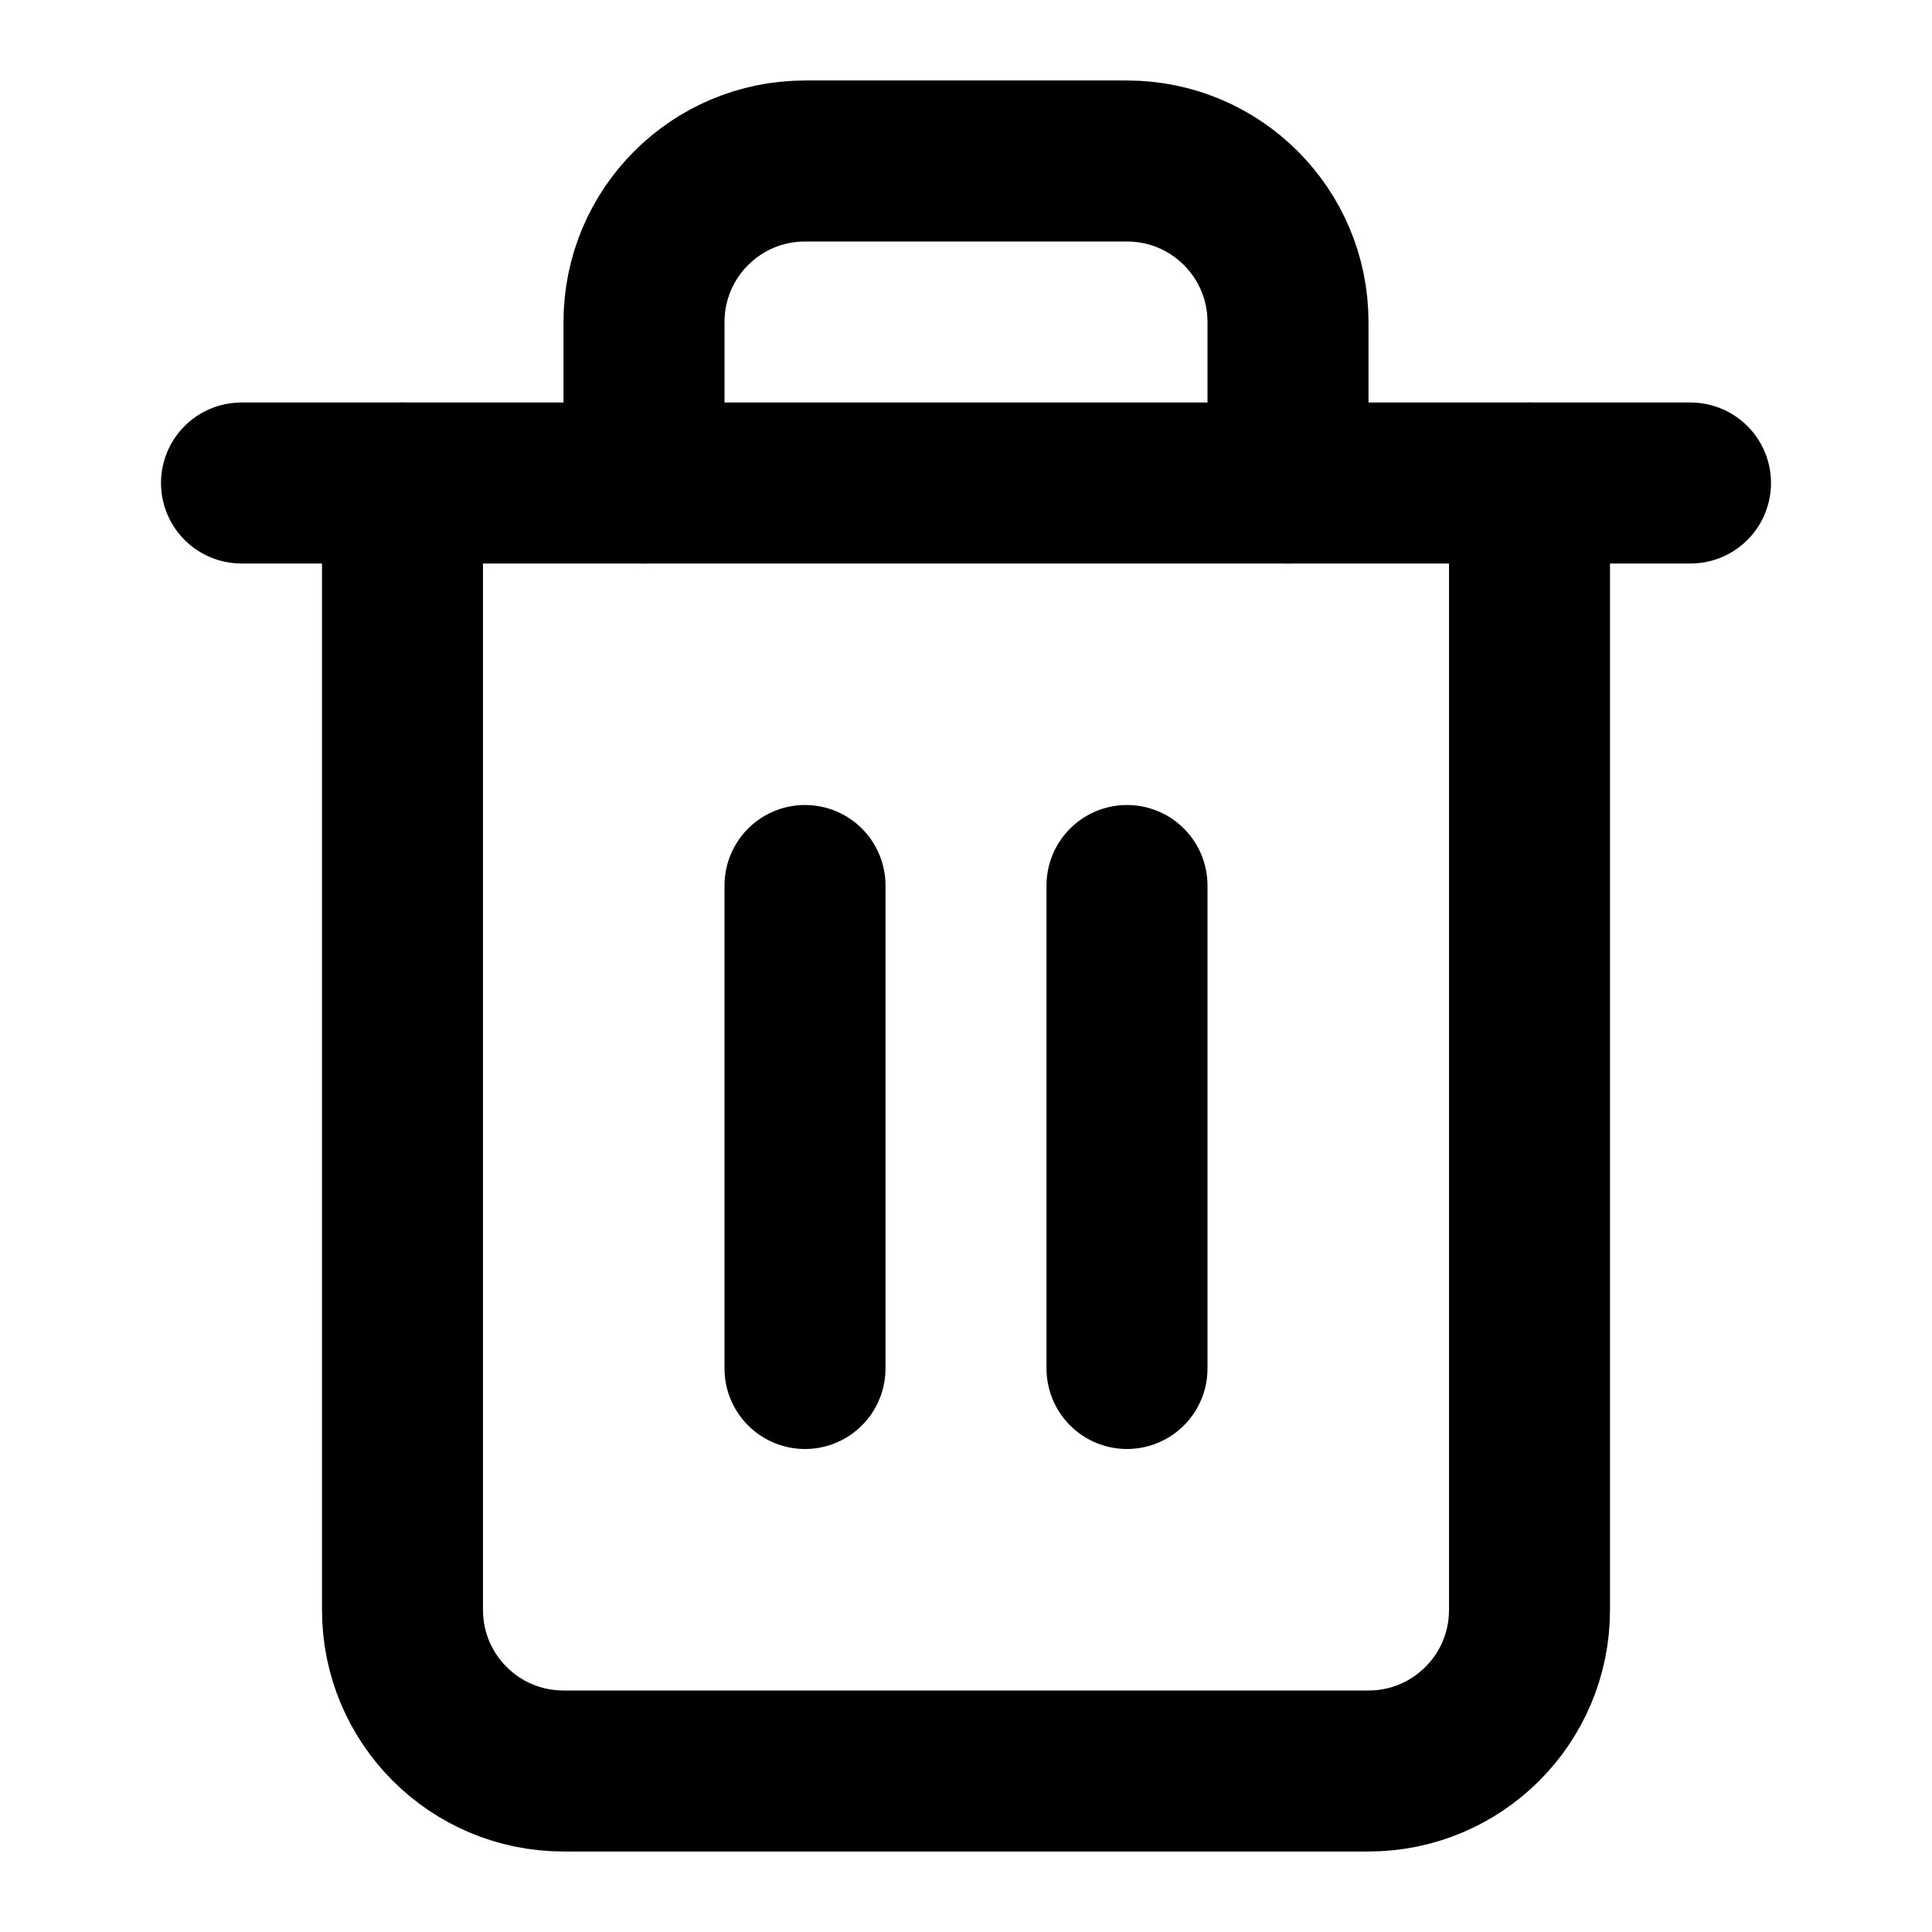
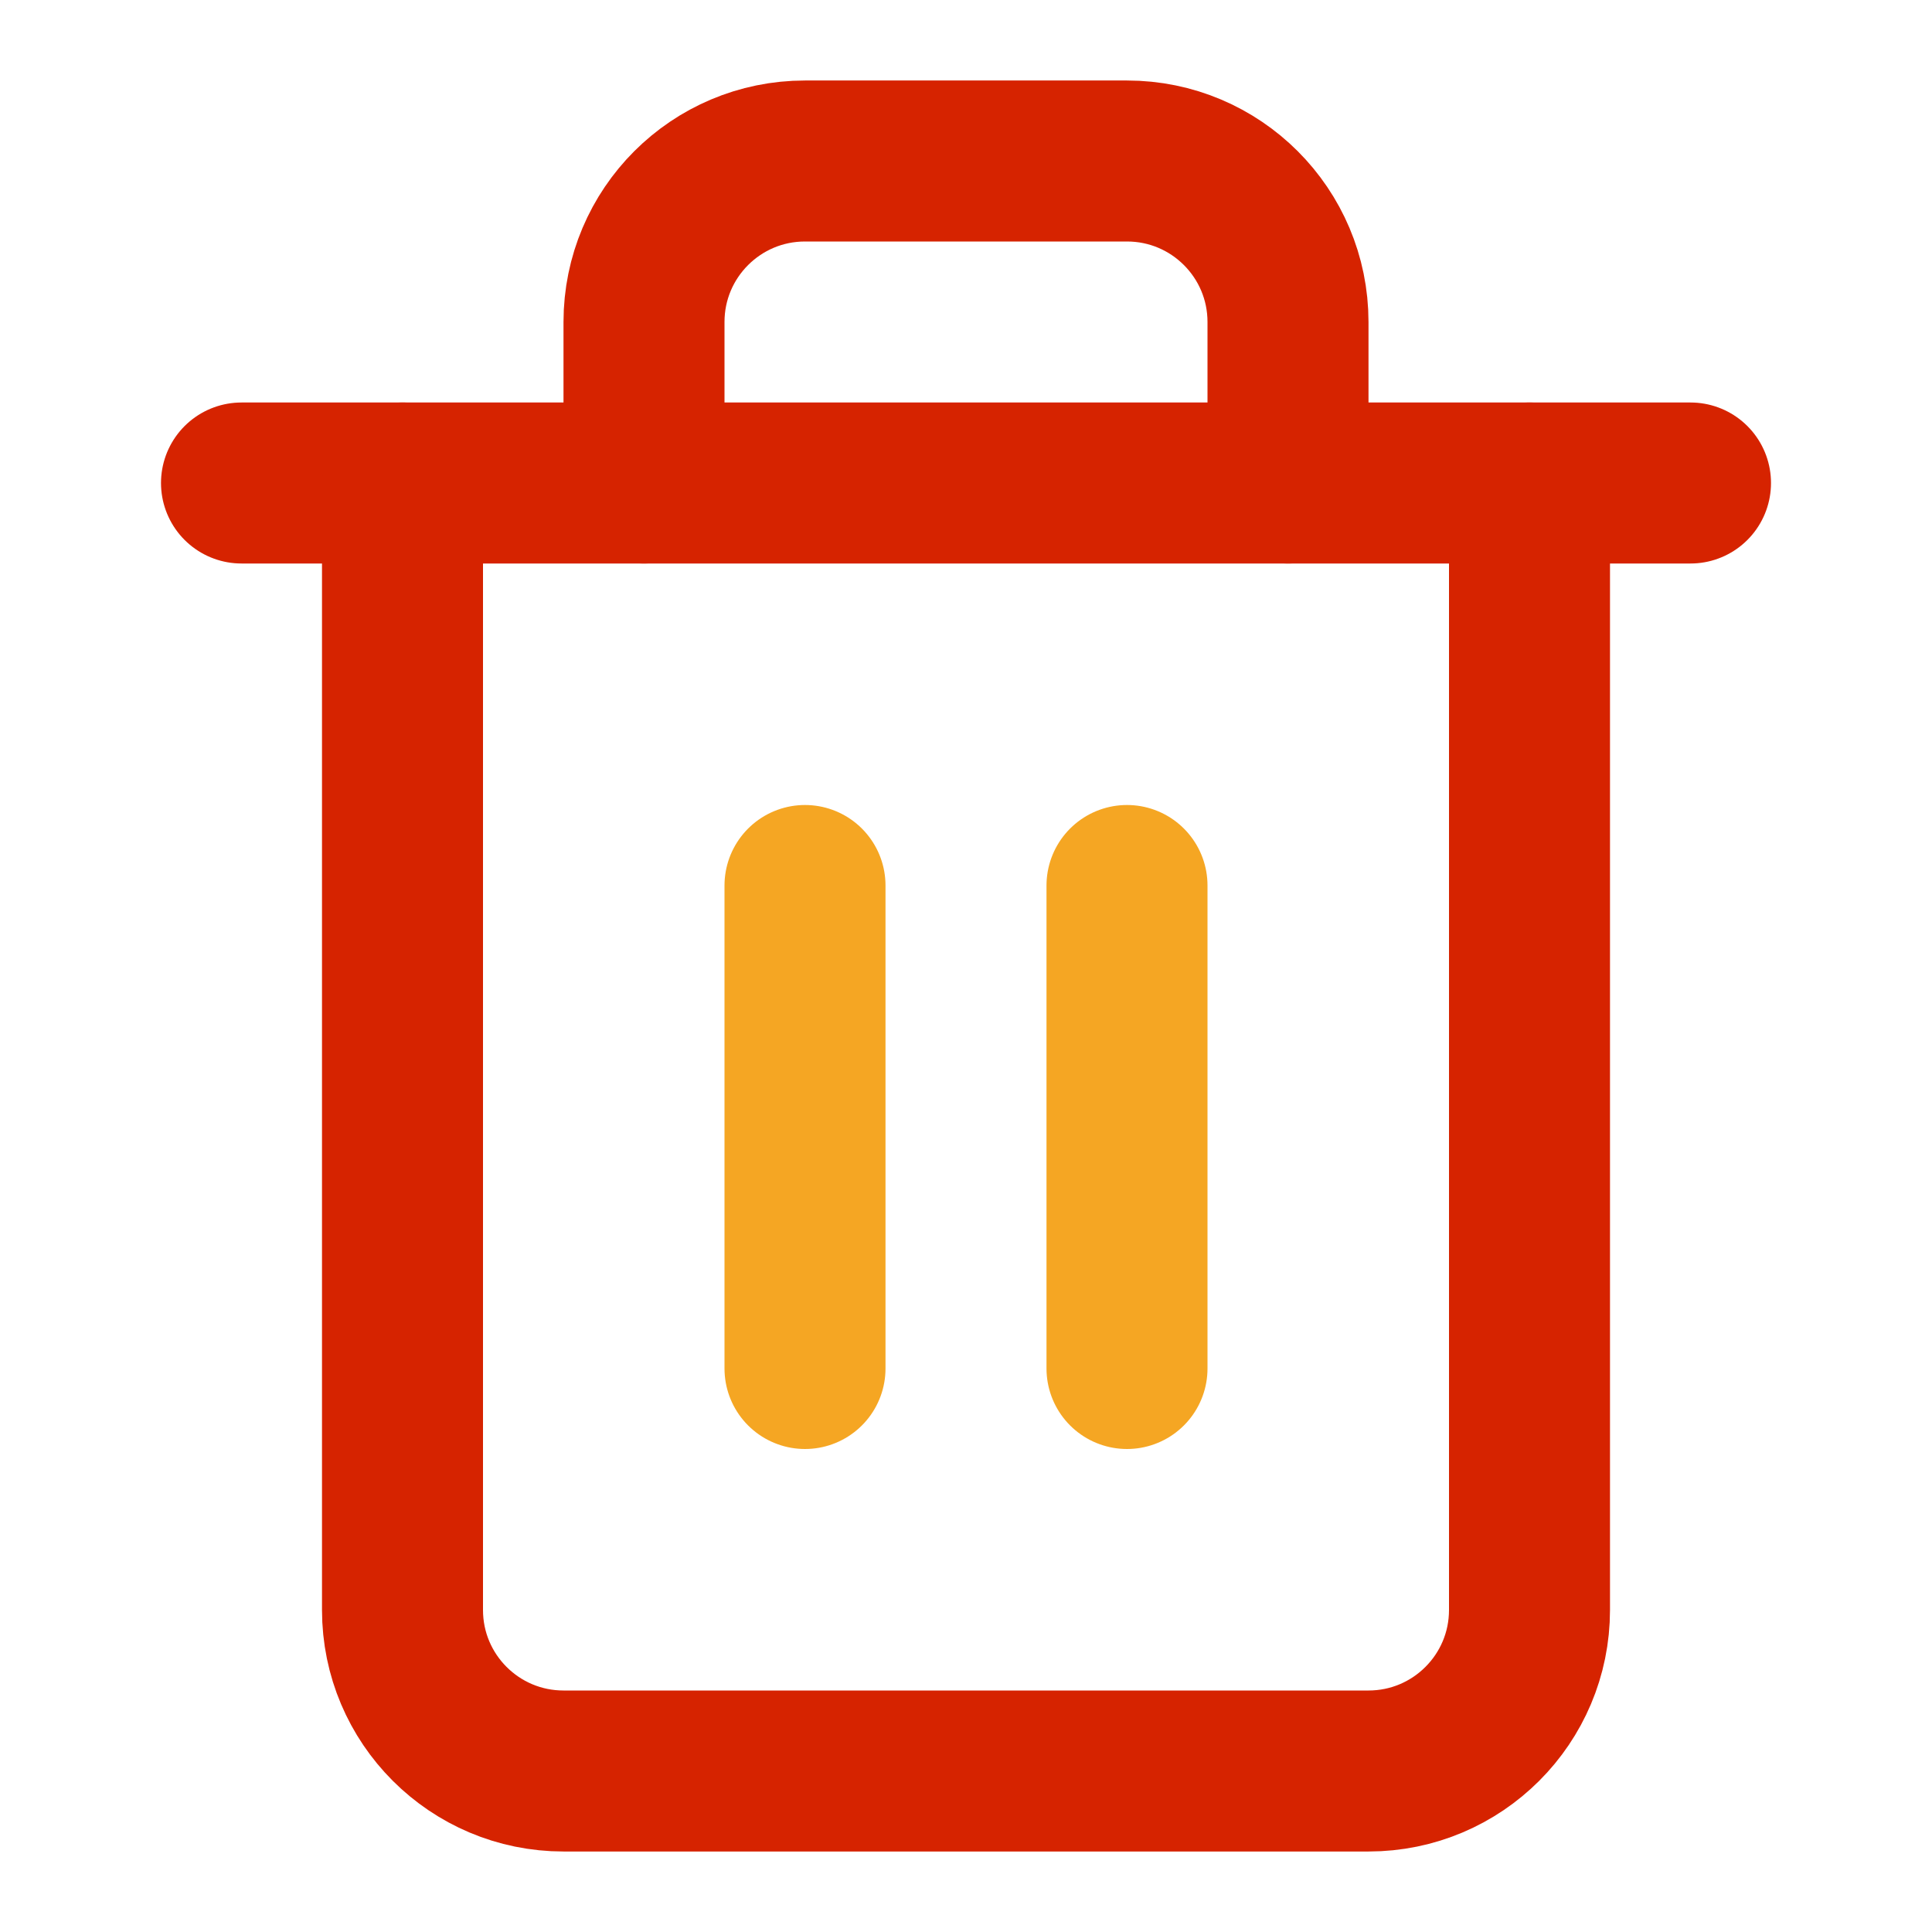
- <svg xmlns="http://www.w3.org/2000/svg" width="24" height="24" viewBox="0 0 24 24" fill="none" stroke="currentColor" stroke-width="2" stroke-linecap="round" stroke-linejoin="round">
-   <polyline points="3 6 5 6 21 6" />
-   <path d="M19 6v14a2 2 0 0 1-2 2H7a2 2 0 0 1-2-2V6m3 0V4a2 2 0 0 1 2-2h4a2 2 0 0 1 2 2v2" />
-   <line x1="10" y1="11" x2="10" y2="17" />
-   <line x1="14" y1="11" x2="14" y2="17" />
+ <svg xmlns="http://www.w3.org/2000/svg" width="24" height="24" viewBox="0 0 24 24" fill="none">
+   <polyline points="3 6 5 6 21 6" stroke="#D62300" stroke-width="2" stroke-linecap="round" stroke-linejoin="round" />
+   <path d="M19 6v14a2 2 0 0 1-2 2H7a2 2 0 0 1-2-2V6m3 0V4a2 2 0 0 1 2-2h4a2 2 0 0 1 2 2v2" stroke="#D62300" stroke-width="2" stroke-linecap="round" stroke-linejoin="round" />
+   <line x1="10" y1="11" x2="10" y2="17" stroke="#F5A623" stroke-width="2" stroke-linecap="round" />
+   <line x1="14" y1="11" x2="14" y2="17" stroke="#F5A623" stroke-width="2" stroke-linecap="round" />
</svg>
